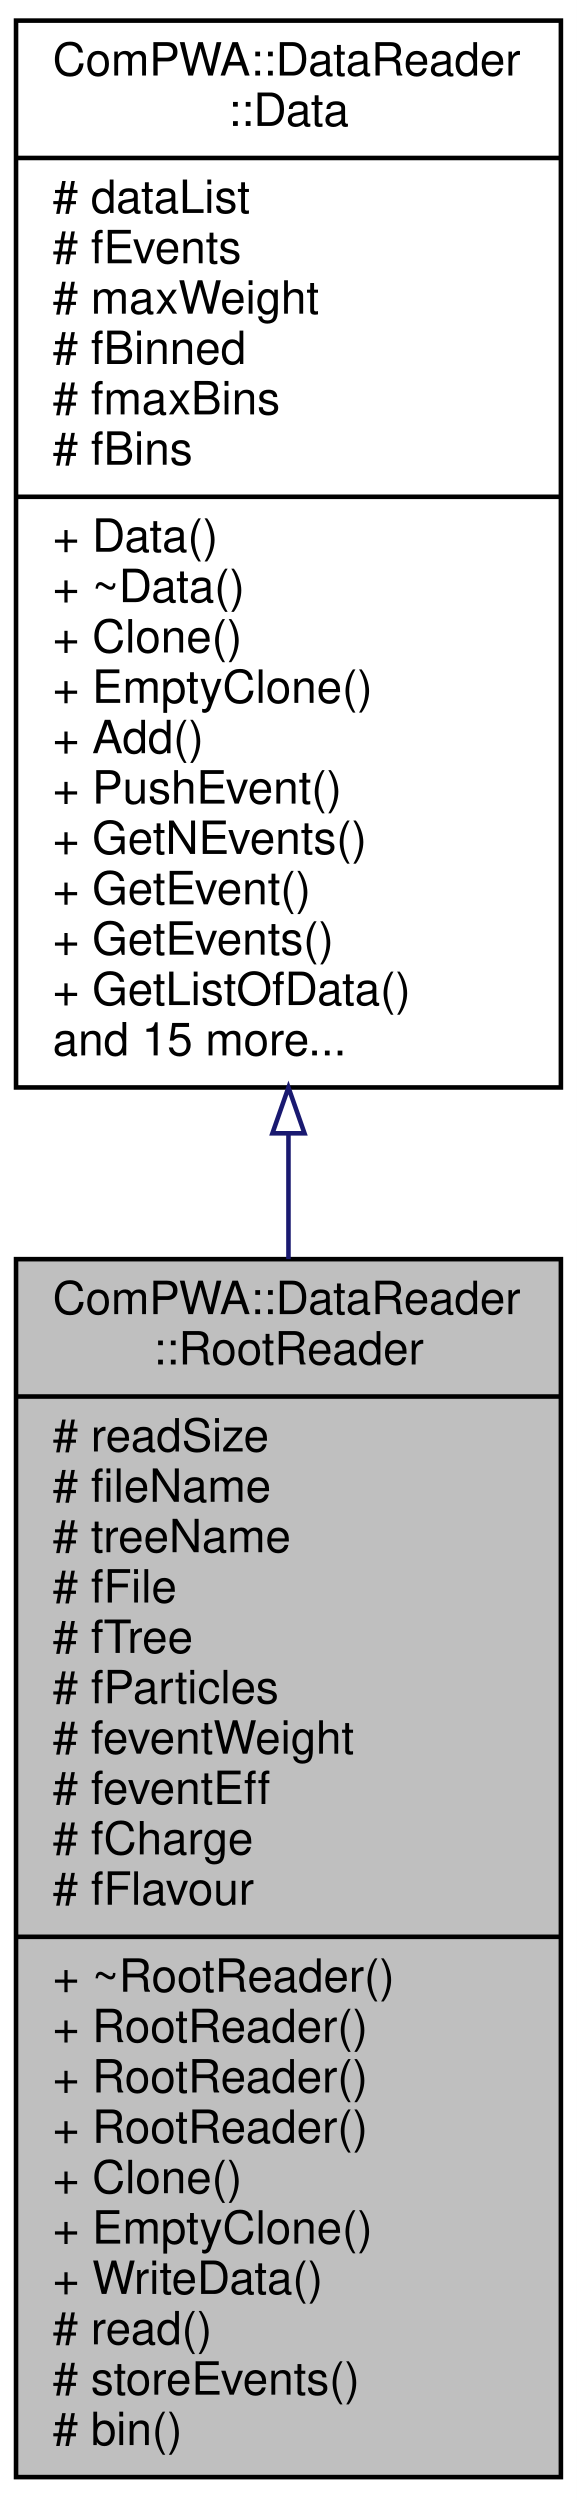
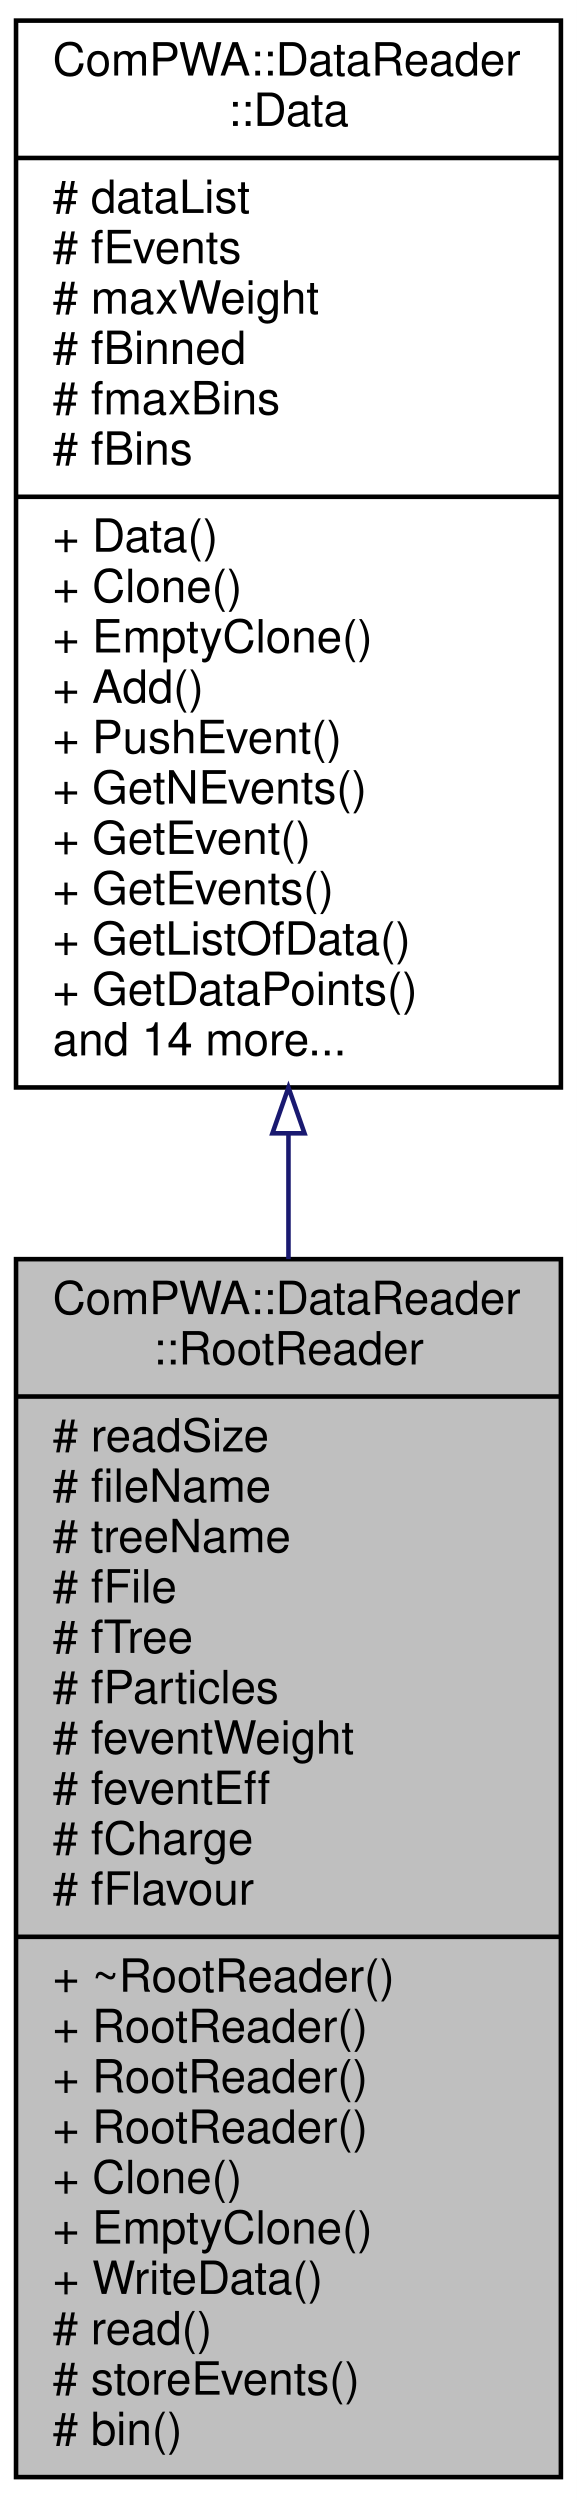
<svg xmlns="http://www.w3.org/2000/svg" xmlns:xlink="http://www.w3.org/1999/xlink" width="126pt" height="546pt" viewBox="0.00 0.00 126.00 546.00">
  <g id="graph0" class="graph" transform="scale(1 1) rotate(0) translate(4 542)">
    <polygon fill="white" stroke="none" points="-4,4 -4,-542 122,-542 122,4 -4,4" />
    <g id="node1" class="node">
      <polygon fill="#bfbfbf" stroke="black" points="-0.5,-1 -0.5,-267 118.5,-267 118.5,-1 -0.5,-1" />
      <text text-anchor="start" x="7.5" y="-255" font-family="Helvetica,sans-Serif" font-size="10.00">ComPWA::DataReader</text>
      <text text-anchor="middle" x="59" y="-244" font-family="Helvetica,sans-Serif" font-size="10.00">::RootReader</text>
      <polyline fill="none" stroke="black" points="-0.5,-237 118.5,-237 " />
      <text text-anchor="start" x="7.5" y="-225" font-family="Helvetica,sans-Serif" font-size="10.00"># readSize</text>
      <text text-anchor="start" x="7.5" y="-214" font-family="Helvetica,sans-Serif" font-size="10.00"># fileName</text>
      <text text-anchor="start" x="7.5" y="-203" font-family="Helvetica,sans-Serif" font-size="10.00"># treeName</text>
      <text text-anchor="start" x="7.5" y="-192" font-family="Helvetica,sans-Serif" font-size="10.00"># fFile</text>
      <text text-anchor="start" x="7.5" y="-181" font-family="Helvetica,sans-Serif" font-size="10.00"># fTree</text>
      <text text-anchor="start" x="7.5" y="-170" font-family="Helvetica,sans-Serif" font-size="10.00"># fParticles</text>
      <text text-anchor="start" x="7.5" y="-159" font-family="Helvetica,sans-Serif" font-size="10.00"># feventWeight</text>
      <text text-anchor="start" x="7.5" y="-148" font-family="Helvetica,sans-Serif" font-size="10.00"># feventEff</text>
      <text text-anchor="start" x="7.5" y="-137" font-family="Helvetica,sans-Serif" font-size="10.00"># fCharge</text>
      <text text-anchor="start" x="7.5" y="-126" font-family="Helvetica,sans-Serif" font-size="10.00"># fFlavour</text>
      <polyline fill="none" stroke="black" points="-0.5,-119 118.5,-119 " />
      <text text-anchor="start" x="7.5" y="-107" font-family="Helvetica,sans-Serif" font-size="10.00">+ ~RootReader()</text>
      <text text-anchor="start" x="7.5" y="-96" font-family="Helvetica,sans-Serif" font-size="10.00">+ RootReader()</text>
      <text text-anchor="start" x="7.5" y="-85" font-family="Helvetica,sans-Serif" font-size="10.00">+ RootReader()</text>
      <text text-anchor="start" x="7.5" y="-74" font-family="Helvetica,sans-Serif" font-size="10.00">+ RootReader()</text>
      <text text-anchor="start" x="7.5" y="-63" font-family="Helvetica,sans-Serif" font-size="10.00">+ Clone()</text>
      <text text-anchor="start" x="7.5" y="-52" font-family="Helvetica,sans-Serif" font-size="10.00">+ EmptyClone()</text>
      <text text-anchor="start" x="7.5" y="-41" font-family="Helvetica,sans-Serif" font-size="10.00">+ WriteData()</text>
      <text text-anchor="start" x="7.5" y="-30" font-family="Helvetica,sans-Serif" font-size="10.00"># read()</text>
      <text text-anchor="start" x="7.5" y="-19" font-family="Helvetica,sans-Serif" font-size="10.00"># storeEvents()</text>
      <text text-anchor="start" x="7.5" y="-8" font-family="Helvetica,sans-Serif" font-size="10.00"># bin()</text>
    </g>
    <g id="node2" class="node">
      <g id="a_node2">
        <a xlink:href="../../d3/d66/classComPWA_1_1DataReader_1_1Data.html" target="_top" xlink:title="This class provides the interface to experimental data. ">
          <polygon fill="white" stroke="black" points="-0.5,-304.5 -0.5,-537.5 118.5,-537.5 118.5,-304.5 -0.5,-304.5" />
          <text text-anchor="start" x="7.5" y="-525.5" font-family="Helvetica,sans-Serif" font-size="10.00">ComPWA::DataReader</text>
          <text text-anchor="middle" x="59" y="-514.5" font-family="Helvetica,sans-Serif" font-size="10.00">::Data</text>
          <polyline fill="none" stroke="black" points="-0.5,-507.5 118.5,-507.5 " />
          <text text-anchor="start" x="7.5" y="-495.5" font-family="Helvetica,sans-Serif" font-size="10.00"># dataList</text>
          <text text-anchor="start" x="7.5" y="-484.5" font-family="Helvetica,sans-Serif" font-size="10.00"># fEvents</text>
          <text text-anchor="start" x="7.5" y="-473.5" font-family="Helvetica,sans-Serif" font-size="10.00"># maxWeight</text>
          <text text-anchor="start" x="7.5" y="-462.5" font-family="Helvetica,sans-Serif" font-size="10.00"># fBinned</text>
          <text text-anchor="start" x="7.5" y="-451.5" font-family="Helvetica,sans-Serif" font-size="10.00"># fmaxBins</text>
          <text text-anchor="start" x="7.5" y="-440.5" font-family="Helvetica,sans-Serif" font-size="10.00"># fBins</text>
          <polyline fill="none" stroke="black" points="-0.5,-433.5 118.5,-433.5 " />
          <text text-anchor="start" x="7.5" y="-421.5" font-family="Helvetica,sans-Serif" font-size="10.00">+ Data()</text>
-           <text text-anchor="start" x="7.5" y="-410.5" font-family="Helvetica,sans-Serif" font-size="10.00">+ ~Data()</text>
-           <text text-anchor="start" x="7.5" y="-399.5" font-family="Helvetica,sans-Serif" font-size="10.00">+ Clone()</text>
-           <text text-anchor="start" x="7.5" y="-388.5" font-family="Helvetica,sans-Serif" font-size="10.00">+ EmptyClone()</text>
-           <text text-anchor="start" x="7.5" y="-377.5" font-family="Helvetica,sans-Serif" font-size="10.00">+ Add()</text>
-           <text text-anchor="start" x="7.5" y="-366.5" font-family="Helvetica,sans-Serif" font-size="10.00">+ PushEvent()</text>
-           <text text-anchor="start" x="7.5" y="-355.5" font-family="Helvetica,sans-Serif" font-size="10.00">+ GetNEvents()</text>
-           <text text-anchor="start" x="7.5" y="-344.5" font-family="Helvetica,sans-Serif" font-size="10.00">+ GetEvent()</text>
-           <text text-anchor="start" x="7.5" y="-333.5" font-family="Helvetica,sans-Serif" font-size="10.00">+ GetEvents()</text>
-           <text text-anchor="start" x="7.5" y="-322.5" font-family="Helvetica,sans-Serif" font-size="10.00">+ GetListOfData()</text>
-           <text text-anchor="start" x="7.5" y="-311.5" font-family="Helvetica,sans-Serif" font-size="10.00">and 15 more...</text>
+           <text text-anchor="start" x="7.5" y="-410.5" font-family="Helvetica,sans-Serif" font-size="10.00">+ Clone()</text>
+           <text text-anchor="start" x="7.5" y="-399.5" font-family="Helvetica,sans-Serif" font-size="10.00">+ EmptyClone()</text>
+           <text text-anchor="start" x="7.5" y="-388.5" font-family="Helvetica,sans-Serif" font-size="10.00">+ Add()</text>
+           <text text-anchor="start" x="7.5" y="-377.5" font-family="Helvetica,sans-Serif" font-size="10.00">+ PushEvent()</text>
+           <text text-anchor="start" x="7.5" y="-366.5" font-family="Helvetica,sans-Serif" font-size="10.00">+ GetNEvents()</text>
+           <text text-anchor="start" x="7.5" y="-355.5" font-family="Helvetica,sans-Serif" font-size="10.00">+ GetEvent()</text>
+           <text text-anchor="start" x="7.5" y="-344.5" font-family="Helvetica,sans-Serif" font-size="10.00">+ GetEvents()</text>
+           <text text-anchor="start" x="7.5" y="-333.5" font-family="Helvetica,sans-Serif" font-size="10.00">+ GetListOfData()</text>
+           <text text-anchor="start" x="7.5" y="-322.5" font-family="Helvetica,sans-Serif" font-size="10.00">+ GetDataPoints()</text>
+           <text text-anchor="start" x="7.5" y="-311.5" font-family="Helvetica,sans-Serif" font-size="10.00">and 14 more...</text>
        </a>
      </g>
    </g>
    <g id="edge1" class="edge">
      <path fill="none" stroke="midnightblue" d="M59,-294.31C59,-285.251 59,-276.1 59,-267.006" />
      <polygon fill="none" stroke="midnightblue" points="55.5,-294.49 59,-304.49 62.5,-294.49 55.5,-294.49" />
    </g>
  </g>
</svg>
